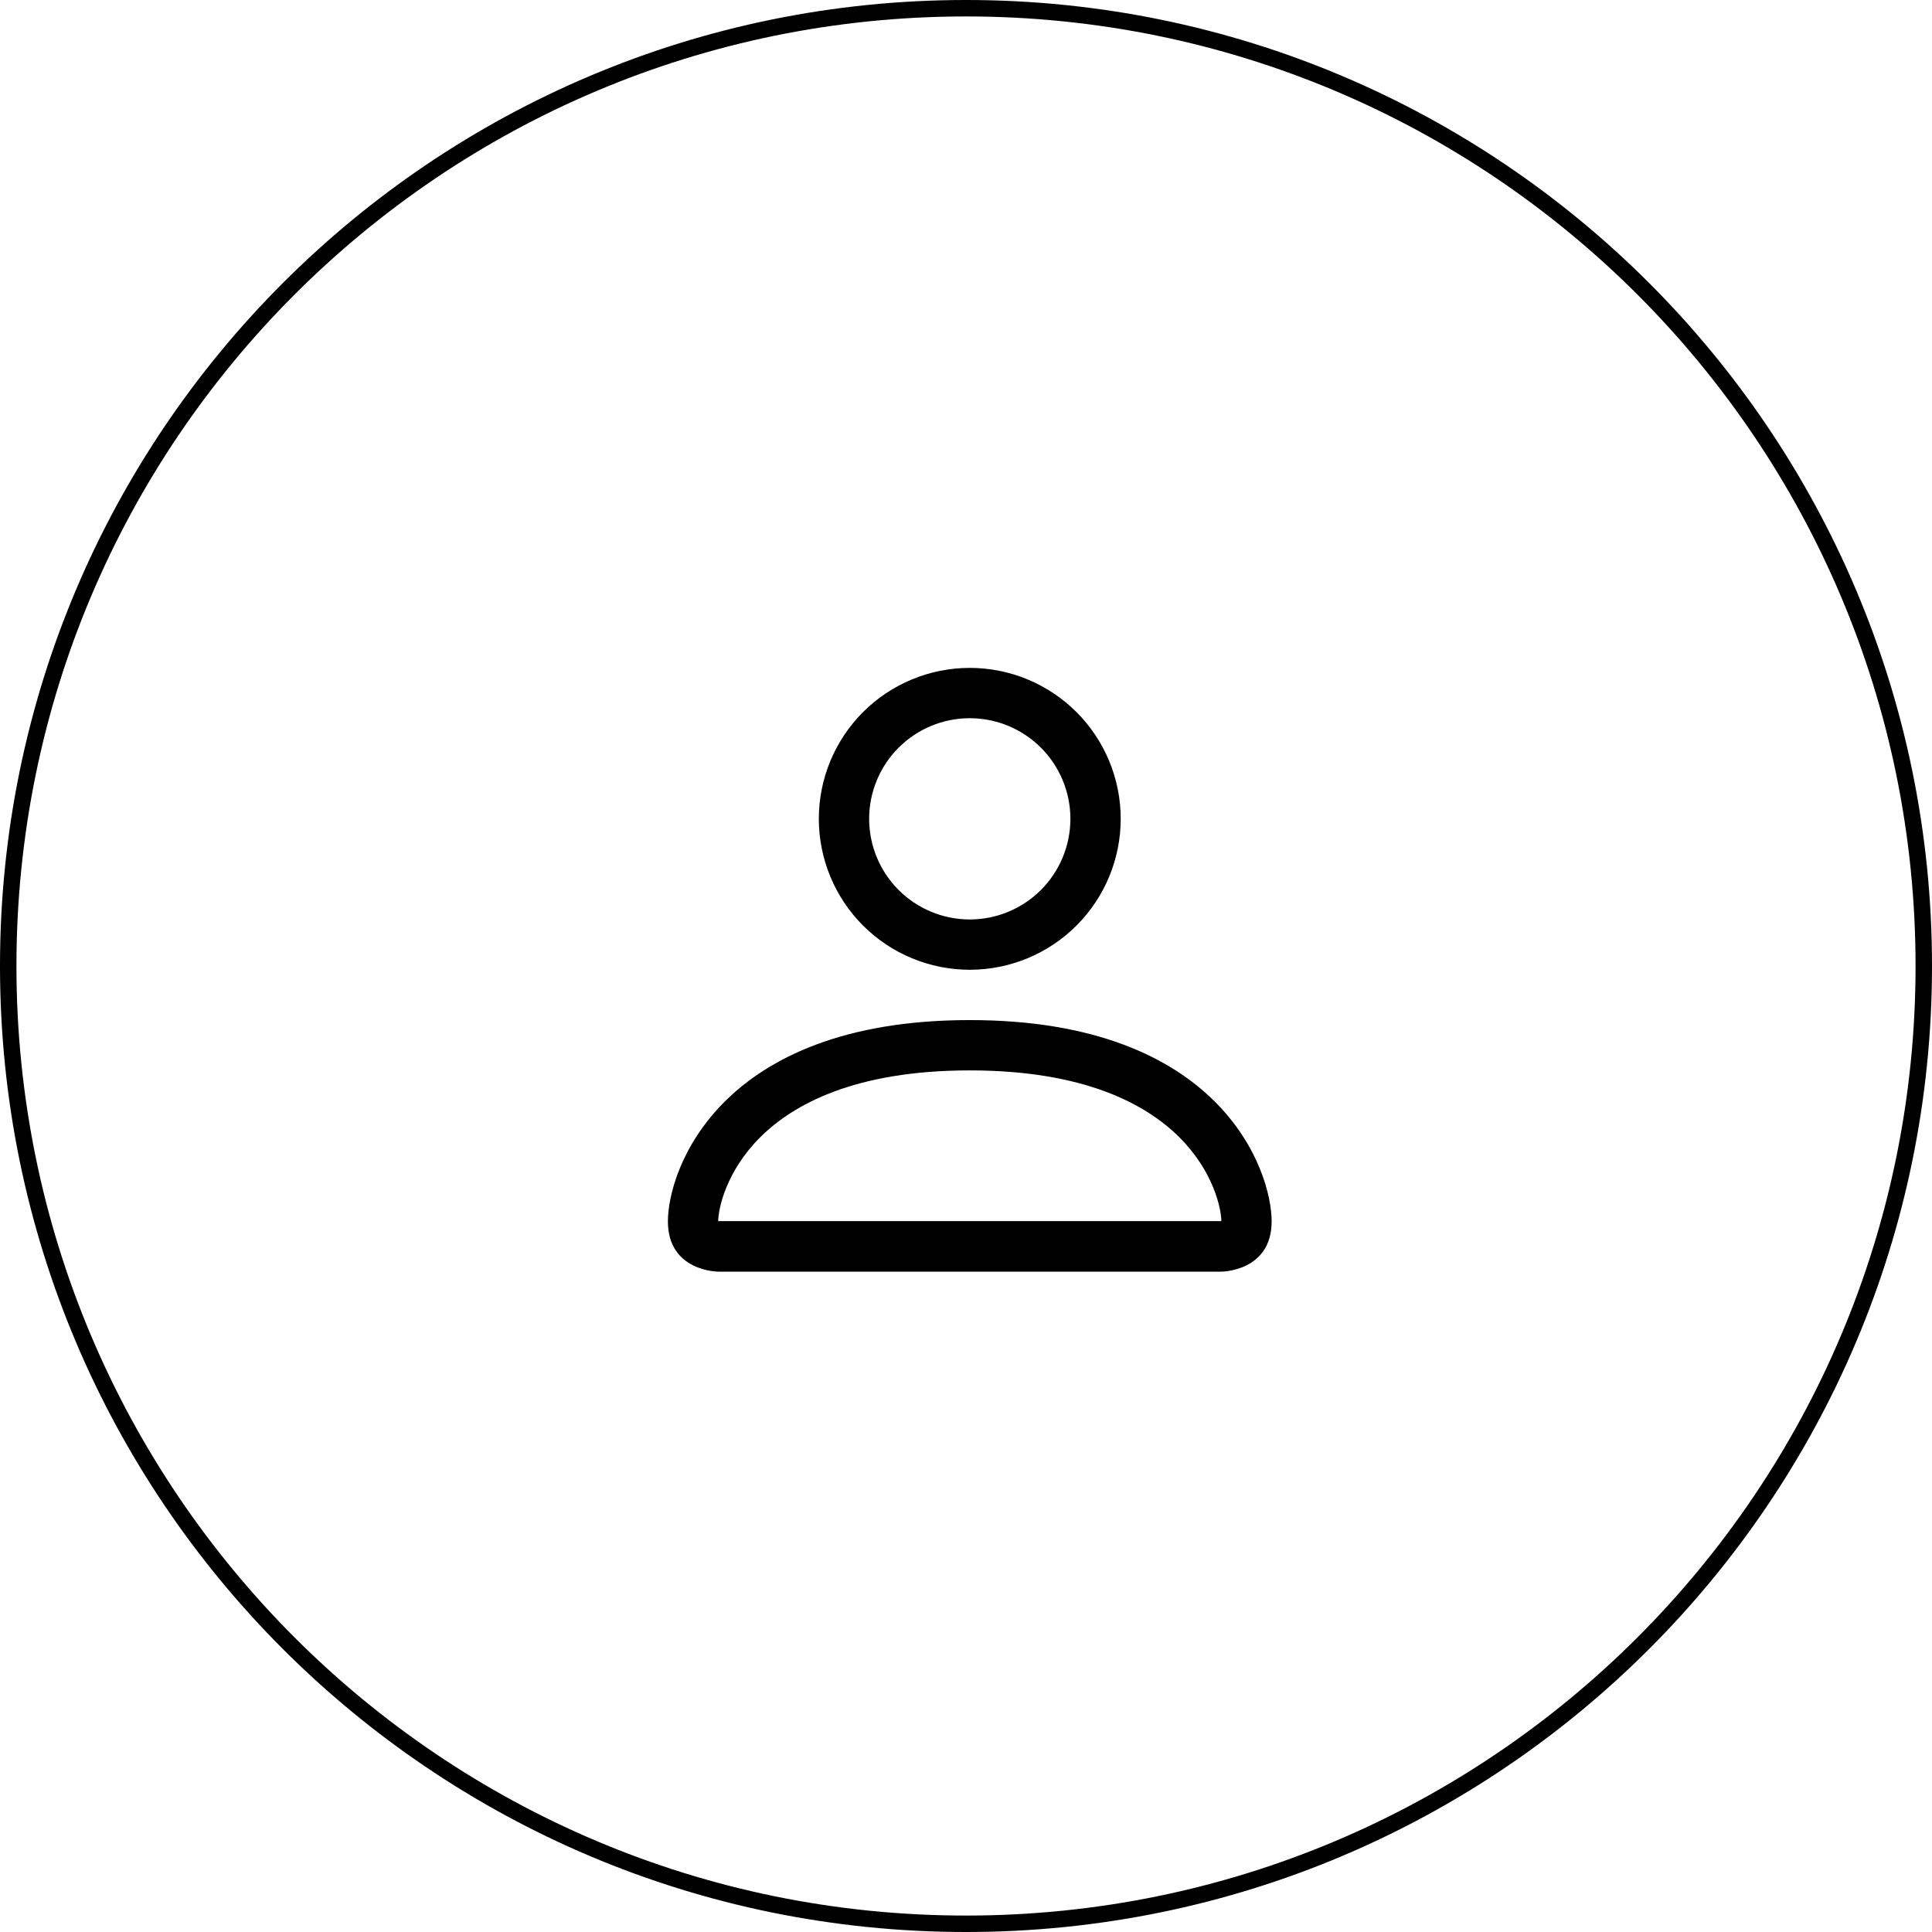
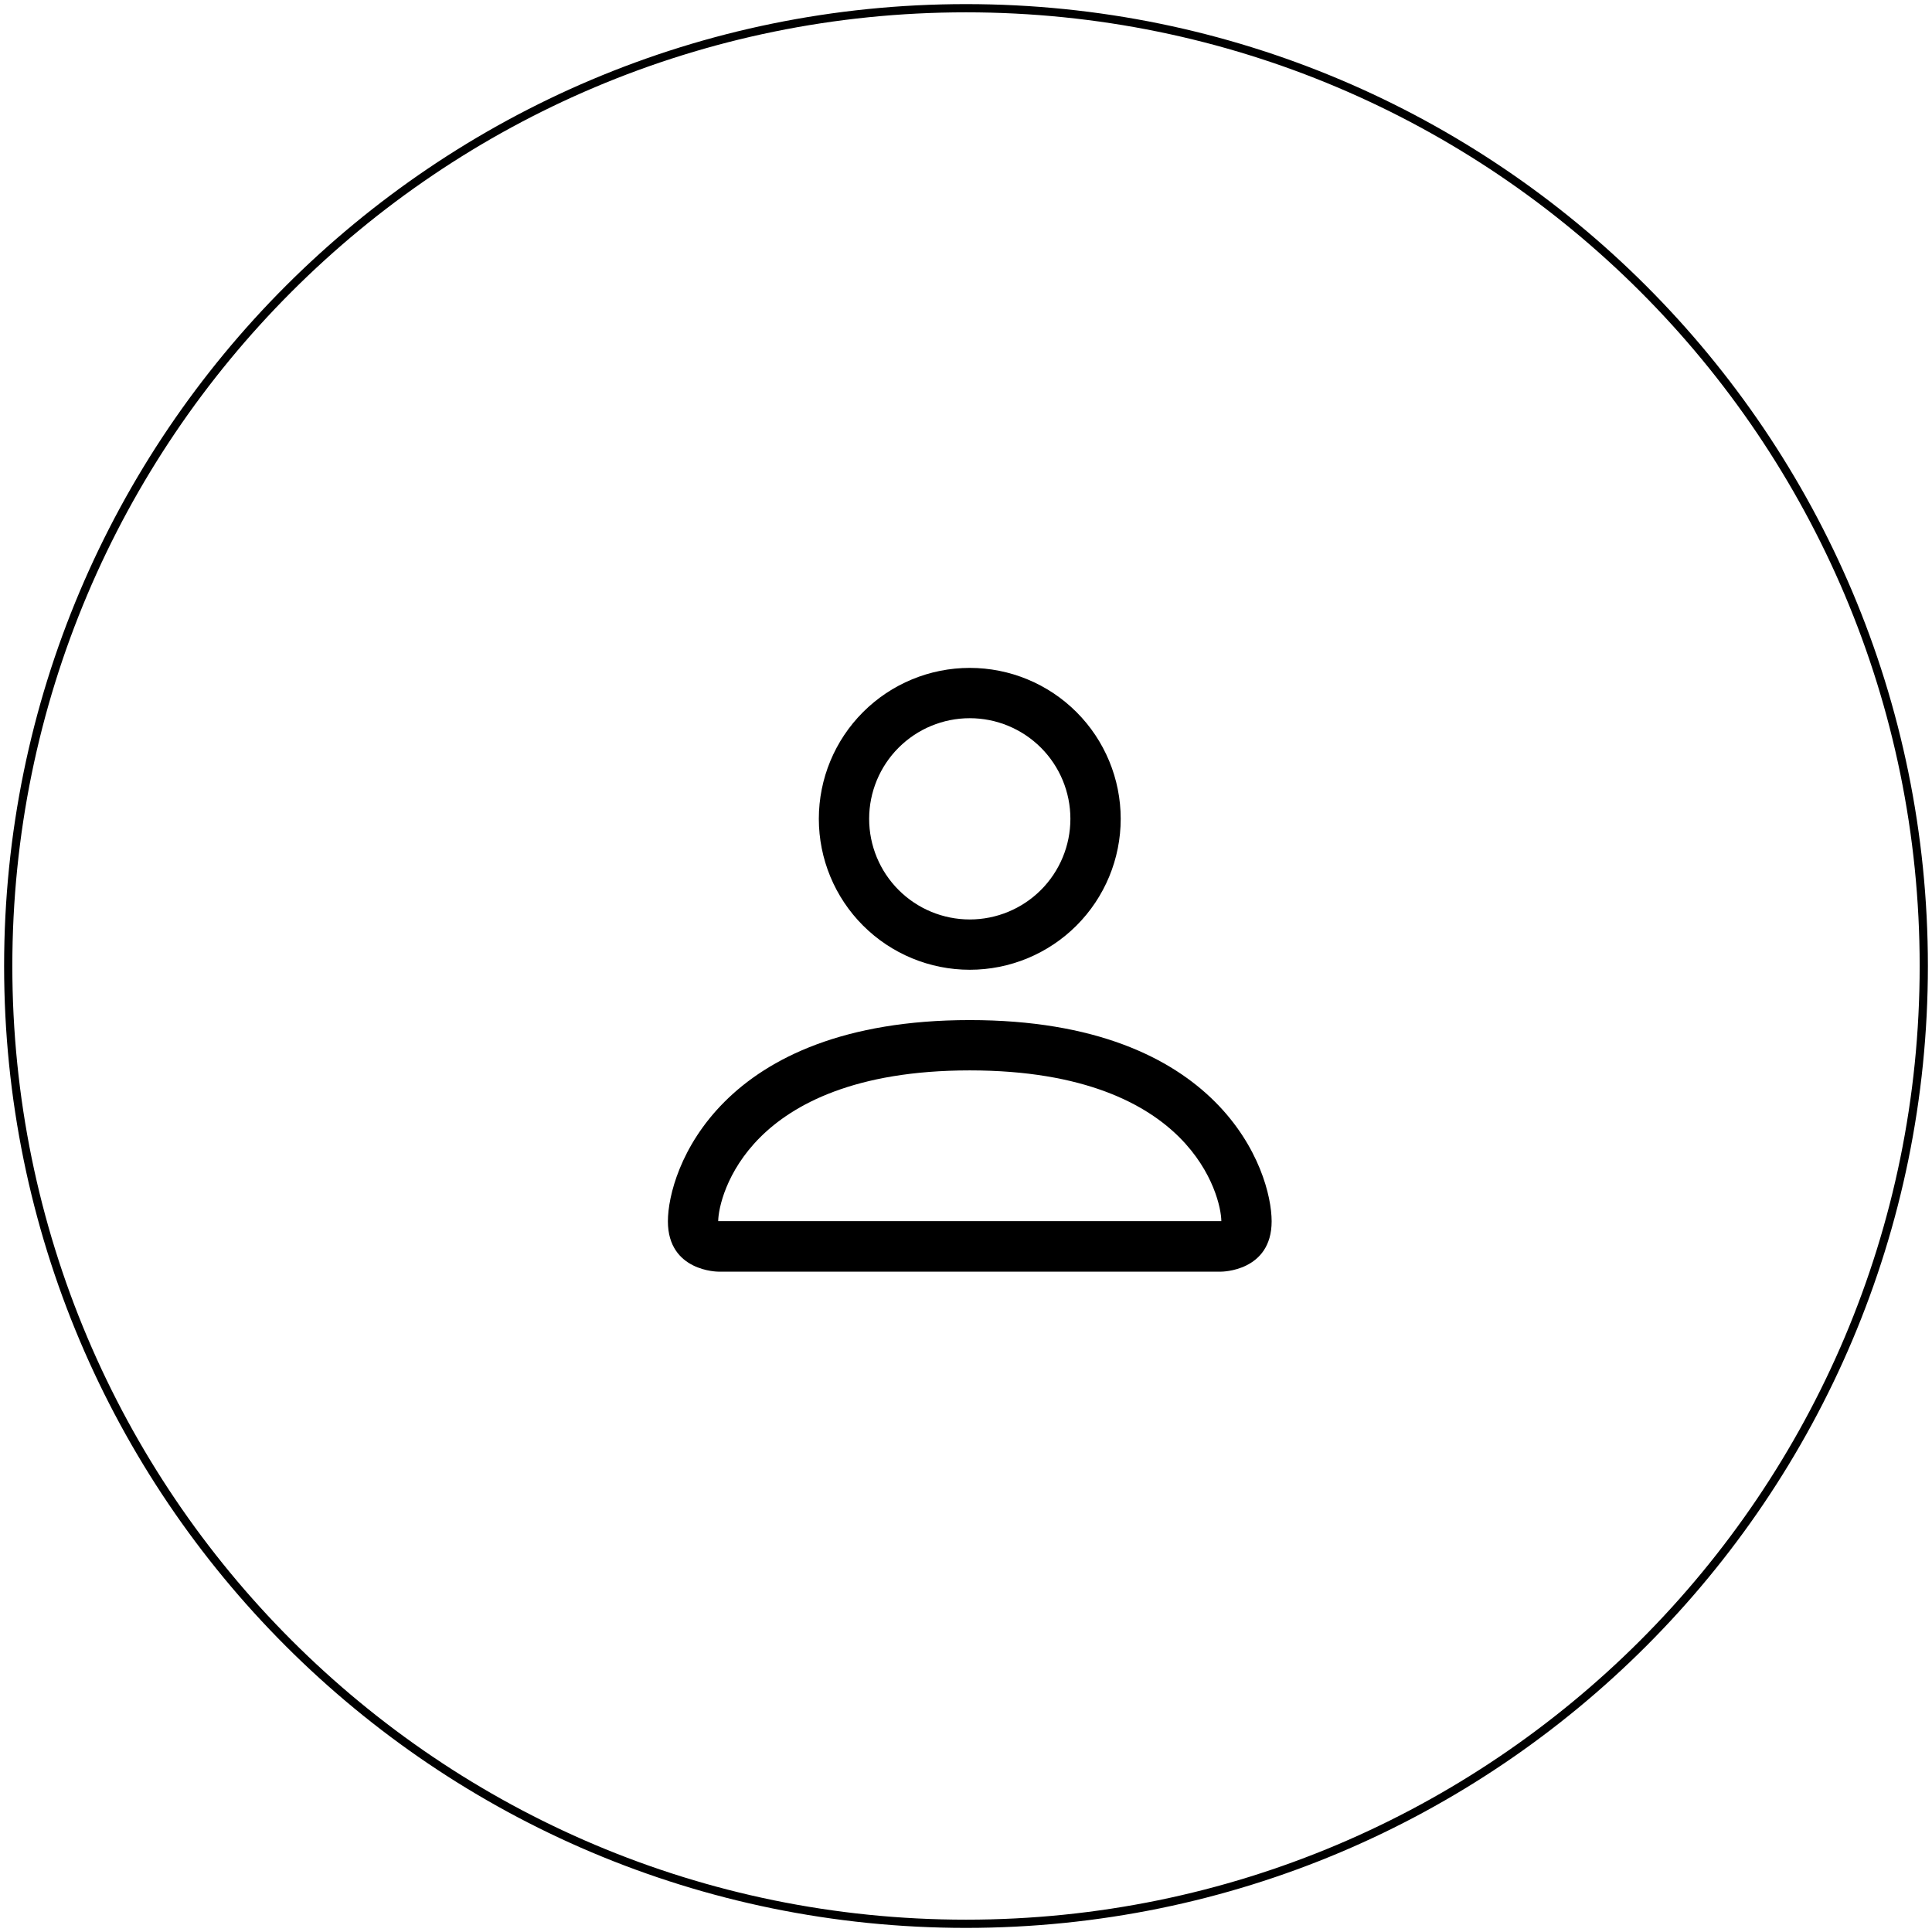
<svg xmlns="http://www.w3.org/2000/svg" width="235" height="235" viewBox="0 0 235 235" fill="none">
-   <circle cx="117.5" cy="117.5" r="116.5" stroke="black" stroke-width="2" />
+   <circle cx="117.5" cy="117.5" r="116.5" stroke="black" strokeWidth="2" />
  <path d="M117.958 117.958C122.828 117.958 127.497 116.024 130.94 112.581C134.383 109.138 136.318 104.468 136.318 99.599C136.318 94.73 134.383 90.06 130.94 86.617C127.497 83.174 122.828 81.24 117.958 81.24C113.089 81.24 108.419 83.174 104.976 86.617C101.533 90.06 99.599 94.73 99.599 99.599C99.599 104.468 101.533 109.138 104.976 112.581C108.419 116.024 113.089 117.958 117.958 117.958ZM130.198 99.599C130.198 102.845 128.908 105.958 126.613 108.254C124.318 110.549 121.204 111.839 117.958 111.839C114.712 111.839 111.599 110.549 109.304 108.254C107.008 105.958 105.719 102.845 105.719 99.599C105.719 96.353 107.008 93.24 109.304 90.944C111.599 88.649 114.712 87.359 117.958 87.359C121.204 87.359 124.318 88.649 126.613 90.944C128.908 93.24 130.198 96.353 130.198 99.599ZM154.677 148.557C154.677 154.677 148.557 154.677 148.557 154.677H87.359C87.359 154.677 81.24 154.677 81.24 148.557C81.24 142.437 87.359 124.078 117.958 124.078C148.557 124.078 154.677 142.437 154.677 148.557ZM148.557 148.533C148.551 147.027 147.615 142.499 143.466 138.349C139.476 134.359 131.967 130.198 117.958 130.198C103.95 130.198 96.441 134.359 92.451 138.349C88.302 142.499 87.372 147.027 87.359 148.533H148.557Z" fill="black" />
</svg>
